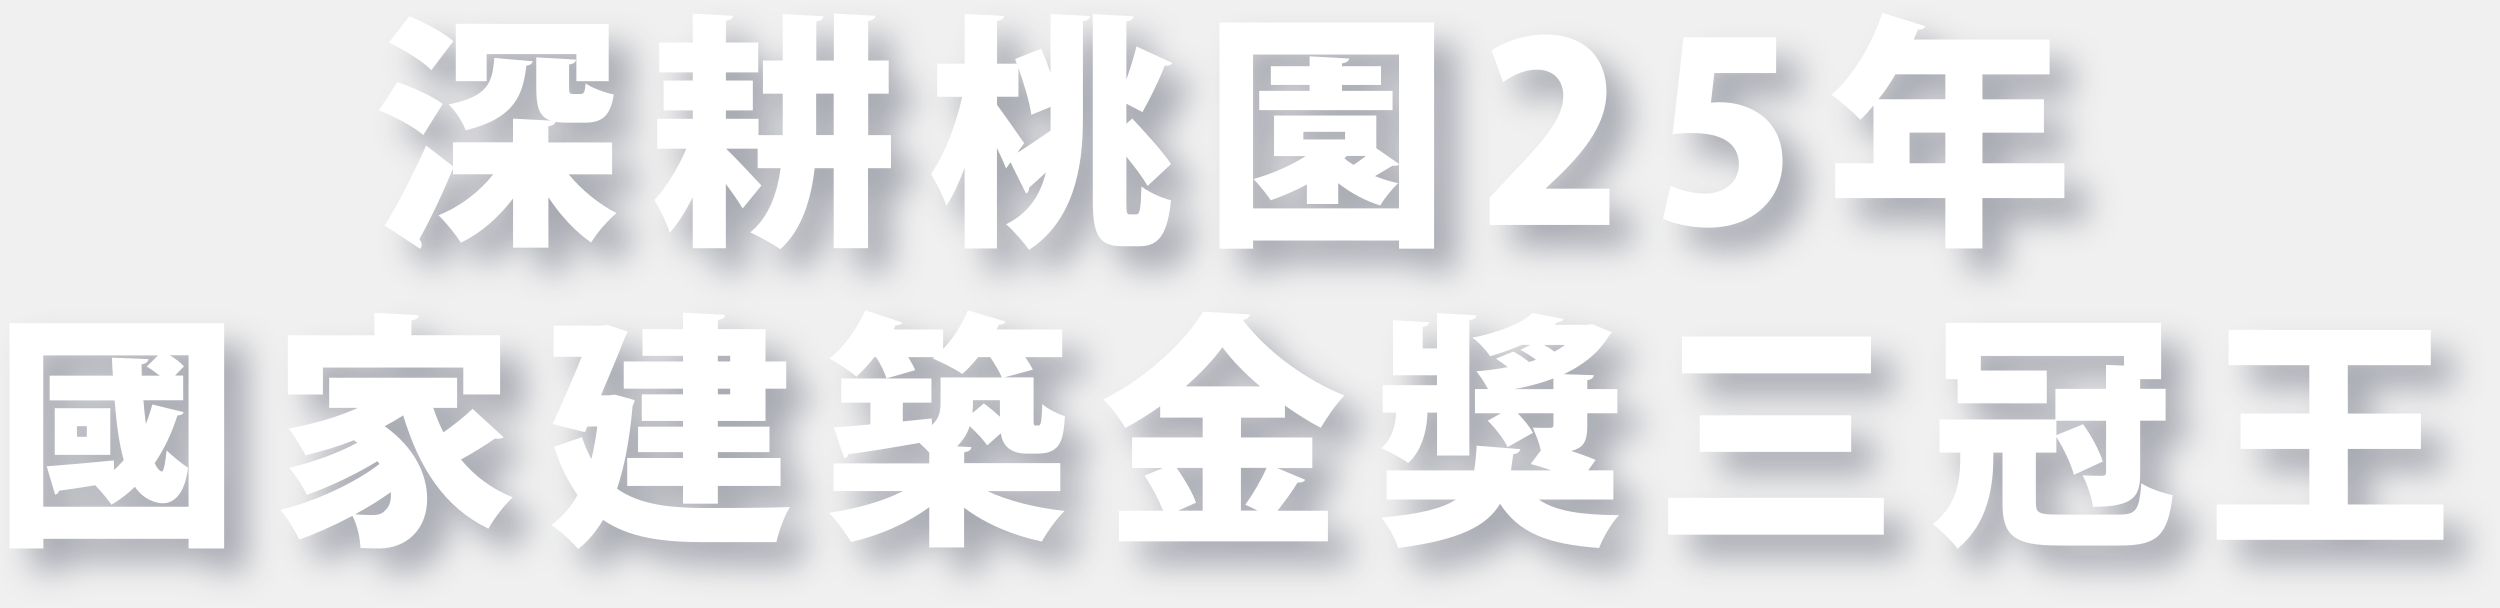
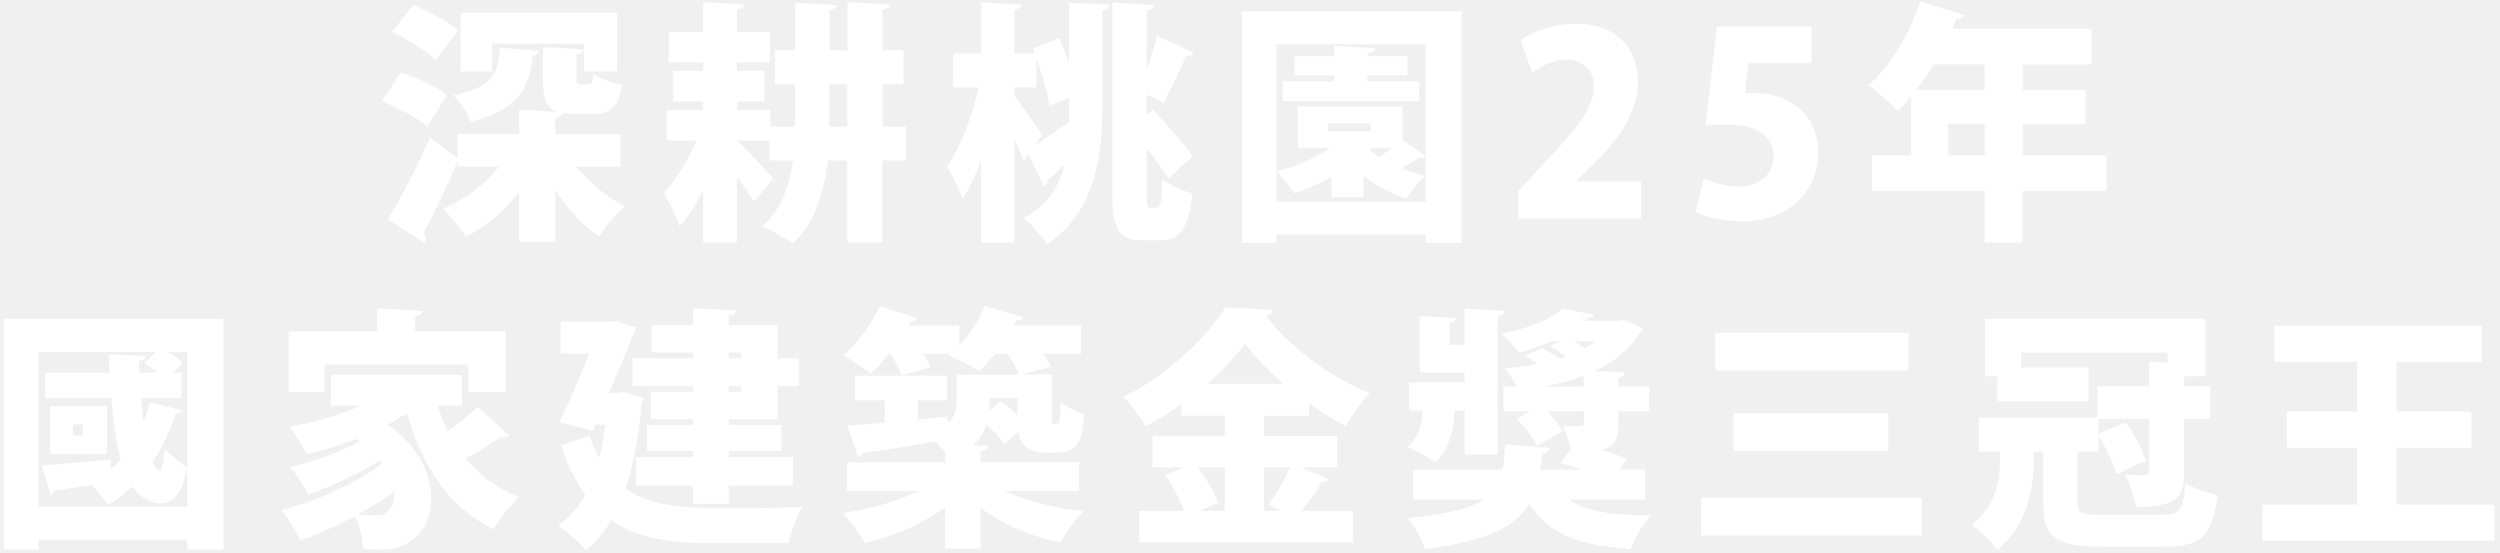
- <svg xmlns="http://www.w3.org/2000/svg" width="440" height="107" viewBox="0 0 440 107" fill="none">
-   <g filter="url(#filter0_d_3_1403)">
-     <path d="M74.48 23.77C72.92 22.34 69.39 20.47 66.7 19.42C67.79 17.77 68.87 16.12 69.92 14.46C72.57 15.33 76.14 16.94 77.92 18.29L74.49 23.77H74.48ZM107.74 30.68H100.09C102.35 33.42 105.39 35.94 108.52 37.51C107.04 38.68 105.04 41.03 104.04 42.68C101.26 40.77 98.65 37.94 96.52 34.72V43.59H90.3V34.94C87.82 38.2 84.74 40.94 81.13 42.72C80.22 41.29 78.43 39.07 77.17 37.89C81 36.37 84.39 33.76 86.82 30.67H79.73V29.67C77.82 34.28 75.69 38.71 73.82 42.1C74.08 42.45 74.21 42.75 74.21 43.06C74.21 43.32 74.12 43.58 73.95 43.8L67.73 39.71C69.77 36.32 72.69 30.88 74.99 25.62L79.73 29.27V25.05H90.29V20.88L96.94 21.23C94.85 20.53 94.38 18.8 94.38 15.36V10.1L101.38 10.49C101.34 10.92 100.99 11.23 100.16 11.36V15.32C100.16 16.45 100.25 16.54 100.9 16.54H102.2C102.77 16.54 102.94 16.24 103.07 14.67C104.11 15.45 106.46 16.32 108.03 16.63C107.42 20.5 105.94 21.59 102.9 21.59H99.86C99.08 21.59 98.38 21.55 97.77 21.46C97.68 21.85 97.34 22.07 96.51 22.24V25.07H107.73V30.68H107.74ZM72.05 2.86C74.61 3.9 78.09 5.73 79.79 7.25L75.92 12.34C74.4 10.77 71.05 8.73 68.44 7.47L72.05 2.86ZM93.74 10.77C93.7 11.16 93.35 11.47 92.65 11.55C92 16.72 90.69 20.77 81.96 22.94C81.48 21.55 80.09 19.42 78.96 18.37C85.96 16.98 86.65 14.54 87 10.2L93.74 10.77ZM85.65 9.51V14.29H80.22V4.2H107.13V14.29H101.44V9.51H85.66H85.65Z" fill="white" />
-     <path d="M156.81 23.77V29.6H152.77V43.68H146.73V29.6H143.38C142.77 35.03 141.12 40.51 137.34 43.86C136.12 42.99 133.51 41.56 132.04 40.9C135.43 38.16 136.82 33.81 137.39 29.6H133.35V26.17H127.79C129.35 27.65 133.09 31.65 134.01 32.65L130.71 36.69C130.01 35.52 128.93 33.95 127.75 32.39V43.69H121.92V34.73C120.7 37.12 119.36 39.34 117.88 40.95C117.36 39.21 116.1 36.73 115.19 35.21C117.32 32.91 119.41 29.43 120.8 26.17H115.67V20.91H121.93V19.43H116.8V14.17H121.93V12.74H116.02V7.48H121.93V2.39L129.02 2.78C128.98 3.21 128.63 3.52 127.76 3.65V7.48H133.45V12.74H127.76V14.17H132.5V19.43H127.76V20.91H133.5V23.78H137.76V16.48H134.28V10.65H137.76V2.48L144.93 2.87C144.89 3.35 144.54 3.61 143.67 3.78V10.65H146.76V2.39L154.06 2.78C154.02 3.26 153.67 3.52 152.8 3.69V10.65H156.41V16.48H152.8V23.78H156.84L156.81 23.77ZM143.64 23.77H146.73V16.47H143.64V23.77Z" fill="white" />
-     <path d="M183.24 8.56C183.81 9.86 184.37 11.34 184.89 12.82V2.47L191.85 2.82C191.81 3.3 191.46 3.6 190.59 3.73V21.12C190.59 29.77 188.85 38.9 181.11 43.99C180.28 42.77 178.33 40.51 177.07 39.47C181.2 37.43 183.16 34.12 184.07 30.34C182.98 31.38 181.94 32.3 181.11 33.04C181.15 33.52 180.94 33.91 180.59 34.08L177.85 28.56L177.07 29.65C176.68 28.65 176.11 27.39 175.46 26.04V43.73H169.77V29.51C168.81 32.12 167.77 34.42 166.55 36.21C166.03 34.51 164.72 32.08 163.86 30.6C166.25 27.3 168.29 21.82 169.34 17.04H164.95V11.21H169.78V2.43L176.74 2.82C176.7 3.25 176.35 3.52 175.48 3.69V11.21H178.96L178.66 10.38L183.27 8.55L183.24 8.56ZM179.07 26.86C179.24 26.86 183.77 23.77 184.9 22.99V18.82L181.51 20.21C181.21 17.99 180.25 14.78 179.25 11.99V17.03H175.47V18.46C176.6 19.94 179.56 24.2 180.25 25.2L179.08 26.85L179.07 26.86ZM206.33 11.08C206.11 11.47 205.59 11.6 204.98 11.56C204.07 14.04 202.33 17.52 201.07 19.73L198.24 18.25V21.77L199.28 20.86C201.54 23.29 204.67 26.69 206.11 28.86L201.98 32.73C201.2 31.34 199.76 29.43 198.24 27.56V35.34C198.24 37.47 198.28 37.73 198.85 37.73H200.02C200.63 37.73 200.8 36.6 200.89 32.82C202.24 33.82 204.41 34.86 206.11 35.25C205.5 41.03 204.07 43.34 200.59 43.34H197.63C193.5 43.34 192.33 41.56 192.33 35.3V2.48L199.5 2.87C199.46 3.35 199.11 3.61 198.24 3.78V14C198.94 12.04 199.59 9.91 200.02 8.17L206.32 11.08H206.33Z" fill="white" />
-     <path d="M214.62 3.95H252.4V43.77H246.23V42.34H220.54V43.77H214.63V3.95H214.62ZM220.53 36.68H246.22V28.94C246 29.16 245.57 29.24 245.09 29.16C244.31 29.64 243.13 30.33 242 30.99C243.3 31.51 244.7 31.95 246.09 32.25C245.05 33.16 243.61 34.99 242.92 36.16C240.22 35.33 237.7 33.94 235.53 32.25V35.9H230.01V32.47C227.97 33.56 225.79 34.51 223.66 35.25C223.01 34.25 221.53 32.42 220.62 31.51C223.79 30.6 227.14 29.21 229.79 27.47H224.23V20.34H242.23V26.08L246.23 28.86V9.6H220.54V36.68H220.53ZM245.09 15.99V19.38H221.62V15.99H230.49V14.95H223.67V11.65H230.49V9.91L237.45 10.3C237.41 10.74 237.06 11 236.19 11.17V11.65H243.06V14.95H236.19V15.99H245.1H245.09ZM236.74 24.55V23.2H229.39V24.55H236.74ZM237.04 27.46L236.61 27.85C237.09 28.28 237.65 28.68 238.22 29.02C238.92 28.54 239.7 28.02 240.39 27.45H237.04V27.46Z" fill="white" />
-     <path d="M283.26 39.59H262.18V34.81L266.01 30.68C271.7 24.73 275.14 20.86 275.14 16.86C275.14 14.34 273.62 12.25 270.44 12.25C268.22 12.25 266.05 13.38 264.53 14.47L262.53 8.91C264.57 7.43 268.18 6.08 271.96 6.08C279.39 6.08 282.74 10.65 282.74 16.17C282.74 21.69 278.91 26.47 274.87 30.47L272.09 33.12V33.21H283.26V39.6V39.59Z" fill="white" />
-     <path d="M312.6 6.56V12.86H301.73L301.12 18.08C301.64 18.04 302.12 17.99 302.64 17.99C307.77 17.99 313.73 20.82 313.73 28.38C313.73 34.64 308.9 40.07 300.65 40.07C297.35 40.07 294.3 39.29 292.69 38.46L294.04 32.68C295.43 33.33 297.69 34.07 300.13 34.07C303.22 34.07 306.04 32.24 306.04 28.94C306.04 25.24 303.08 23.42 297.82 23.42C296.47 23.42 295.43 23.46 294.39 23.64L296.3 6.56H312.6Z" fill="white" />
-     <path d="M363.33 28.73V34.86H348.9V43.73H342.38V34.86H322.99V28.73H329.73V18.56C328.99 19.47 328.21 20.34 327.43 21.08C326.26 19.86 323.87 17.73 322.34 16.69C326.08 13.47 329.51 7.73 331.3 2.26L338.86 4.61C338.69 5 338.21 5.26 337.56 5.18C337.34 5.79 337.08 6.35 336.82 6.96H360.73V13.09H348.91V17.48H359.73V23.35H348.91V28.74H363.34L363.33 28.73ZM342.38 13.08H333.6C332.69 14.65 331.69 16.12 330.6 17.47H342.38V13.08ZM336.08 28.73H342.38V23.34H336.08V28.73Z" fill="white" />
-     <path d="M1.67 56.88H39.45V96.53H33.19V94.83H7.63V96.53H1.67V56.88ZM7.63 89.18H33.19V62.53H29.89C30.89 63.14 31.85 63.83 32.37 64.49L30.81 66.1H32.24V70.45H25.24C25.37 71.93 25.5 73.32 25.67 74.62C26.11 73.53 26.5 72.36 26.8 71.19L32.32 72.54C32.23 72.89 31.84 73.11 31.23 73.11C30.27 76.15 28.93 79.02 27.23 81.5C27.58 82.33 28.01 82.85 28.45 82.98H28.49C28.84 82.98 29.14 81.24 29.32 79.28C30.28 80.19 32.1 81.71 33.1 82.32C32.58 86.62 30.84 88.58 28.62 88.58C27.49 88.58 25.23 87.93 23.75 85.67C22.49 86.89 21.1 87.97 19.62 88.84C19.01 87.93 17.66 86.32 16.75 85.41C14.32 85.8 12.05 86.15 10.4 86.37C10.31 86.76 10.01 86.98 9.7 87.07L8.22 82.07C11.26 81.85 15.65 81.46 20.04 81.03L20.08 82.73C20.69 82.16 21.21 81.6 21.78 80.99C20.95 78.08 20.48 74.43 20.17 70.47H8.74V66.12H19.87C19.78 65.08 19.74 64.03 19.7 62.95L26.13 63.21C26.09 63.64 25.69 64.04 24.91 64.12C24.91 64.77 24.95 65.47 24.95 66.12H28.12C27.38 65.55 26.56 64.95 25.82 64.51L27.82 62.55H7.61V89.2L7.63 89.18ZM19.41 71.84V80.06H9.63V71.84H19.41ZM15.28 76.88V75.01H13.54V76.88H15.28Z" fill="white" />
-     <path d="M76.26 71.79C76.74 73.27 77.35 74.7 78.04 76.09C79.91 74.79 81.82 73.26 83.17 71.96L88.65 76.96C88.43 77.13 88.08 77.22 87.65 77.22C87.48 77.22 87.3 77.22 87.13 77.18C85.65 78.22 83.26 79.7 81.13 80.88C83.52 83.75 86.52 86.05 90.26 87.53C88.83 88.79 86.91 91.31 85.96 93.05C78.13 89.27 73.74 82.27 70.96 73.1C69.96 73.75 68.87 74.4 67.7 75.01C73.09 78.84 75.18 83.7 75.18 87.79C75.18 93.31 71.4 96.53 66.75 96.53C65.71 96.53 64.58 96.49 63.45 96.44C63.36 94.83 62.97 92.57 62.02 90.79C58.89 92.44 55.63 93.92 52.67 94.96C51.93 93.39 50.58 91.13 49.32 89.74C55.36 88.31 62.49 85 66.8 81.65L66.41 81.17C62.76 83.43 57.89 85.73 54.02 87.08C53.32 85.69 52.02 83.56 50.89 82.34C54.76 81.47 59.58 79.73 62.89 77.91L62.28 77.48C59.54 78.57 56.63 79.44 53.76 80.13C53.15 78.91 51.72 76.57 50.85 75.43C55.02 74.65 59.37 73.43 63.02 71.78H57.93V66.48H80.45V71.78H76.28L76.26 71.79ZM56.83 64.7V69.44H50.66V59.01H65.88V55.05L73.71 55.48C73.67 55.96 73.32 56.26 72.41 56.39V59H88.02V69.43H81.54V64.69H56.85L56.83 64.7ZM68.78 86.61C66.91 87.96 64.74 89.31 62.48 90.52C63.61 90.61 64.57 90.65 65.48 90.65C66.39 90.65 67.26 90.52 67.78 89.82C68.48 89.3 68.91 88.12 68.78 86.6V86.61Z" fill="white" />
-     <path d="M108.21 69.45L111.69 70.41C111.65 70.76 111.52 71.15 111.34 71.41C110.86 77.06 109.95 81.97 108.6 86.02C112.56 88.8 117.77 89.37 123.69 89.41C126.78 89.41 135.34 89.41 139.04 89.24C138.08 90.67 137.04 93.59 136.65 95.41H123.52C116.52 95.41 110.74 94.63 106.13 91.5C104.91 93.59 103.43 95.33 101.74 96.63C100.78 95.41 98.35 93.2 97 92.41C98.91 91.06 100.43 89.32 101.65 87.11C100.04 84.89 98.65 82.11 97.52 78.63L102.43 76.93C102.91 78.41 103.47 79.67 104.08 80.8C104.51 79.06 104.86 77.15 105.12 75.06H103.38L102.95 76.06L97.26 74.63C98.96 70.93 100.87 66.54 102.39 62.8H97.43V57.32H105.78L106.95 57.19L110.47 58.36C110.34 58.66 110.17 59.06 109.99 59.36C108.95 62.06 107.38 65.79 105.77 69.58H107.16L108.2 69.45H108.21ZM120.21 63.62V62.62H113.08V57.93H120.21V55.02L127.6 55.41C127.56 55.89 127.21 56.19 126.34 56.32V57.93H134.73V63.62H138.38V68.4H134.73V74.09H126.34V75.09H135.43V79.57H126.34V80.61H137.38V85.52H126.34V88.65H120.21V85.52H110.39V80.61H120.21V79.57H112.3V75.09H120.21V74.09H112.95V69.4H120.21V68.4H109.78V63.62H120.21ZM128.51 62.62H126.34V63.62H128.51V62.62ZM128.51 69.4V68.4H126.34V69.4H128.51Z" fill="white" />
-     <path d="M186.59 86.44H173.81C177.37 88.14 182.37 89.4 187.37 89.92C186.02 91.22 184.24 93.7 183.37 95.31C178.37 94.27 173.46 92.22 169.68 89.35V96.35H163.55V89.26C159.72 92.09 154.77 94.26 149.77 95.39C148.9 93.87 147.16 91.52 145.9 90.26C150.64 89.56 155.46 88.22 158.94 86.43H146.68V81.56H163.55V79.65C163.03 79.09 162.38 78.48 161.81 77.95C157.12 78.78 152.55 79.52 149.29 79.95C149.25 80.34 148.94 80.56 148.59 80.65L146.76 75.22C148.54 75.09 150.76 74.92 153.19 74.7V70.87H148.06V66.61H163.93V70.87H158.89V74.17L163.98 73.65L164.02 74.82C165.37 73.6 165.54 72.26 165.54 70.78V66.43H176.32C175.93 65.47 175.1 64.08 174.28 62.86H172.15C171.28 63.95 170.32 64.99 169.37 65.82C168.07 64.91 165.72 63.78 164.15 63.08L164.41 62.86H159.85C160.37 63.69 160.81 64.51 161.07 65.16L156.03 66.59C155.73 65.59 154.99 64.11 154.2 62.85H153.9C152.9 64.11 151.81 65.33 150.73 66.28C149.56 65.28 147.38 63.85 145.99 63.11C148.51 61.11 150.95 57.68 152.29 54.63L158.81 56.76C158.59 57.15 158.11 57.28 157.64 57.24L157.25 57.98H165.99V61.41C167.82 59.5 169.42 56.98 170.34 54.63L176.99 56.59C176.82 56.98 176.38 57.16 175.82 57.11C175.69 57.41 175.56 57.68 175.39 57.98H186.95V62.85H180.43C180.99 63.63 181.47 64.42 181.78 65.07L176.74 66.42H181.91V73.46C181.91 74.76 181.91 74.89 182.26 74.89C182.82 74.89 182.87 74.89 183 74.8C183.3 74.5 183.39 72.93 183.44 71.1C184.31 71.93 186.14 72.84 187.44 73.27C187.14 77.01 186.92 79.83 182.7 79.83H180.48C179.26 79.83 177.96 79.44 177.18 78.61C176.66 78.04 176.31 77.39 176.14 76.26L173.75 78.39C173.1 77.43 171.88 76.13 170.66 75C170.27 76.3 169.53 77.48 168.44 78.56L170.96 78.69C170.92 79.17 170.57 79.47 169.7 79.6V81.51H186.61V86.38L186.59 86.44ZM175.98 70.44H171.24C171.24 71.4 171.24 71.57 171.15 72.7L173.15 71C174.06 71.65 175.11 72.52 175.98 73.35V70.44Z" fill="white" />
-     <path d="M224.75 82.36L229.71 84.45C229.49 84.84 228.97 84.97 228.36 84.93C227.49 86.45 226.06 88.32 224.84 89.89H233.71V95.28H196.93V89.89H204.71C203.97 88.02 202.71 85.59 201.45 83.72L204.67 82.37H199.24V76.98H211.67V73.5H204.19V71.5C202.23 72.89 200.19 74.19 198.06 75.33C197.23 73.85 195.5 71.5 194.19 70.29C201.62 66.68 208.62 60.07 211.75 54.86L220.01 55.34C219.88 55.82 219.45 56.25 218.75 56.3C222.92 61.91 230.18 67.08 236.62 69.6C235.06 71.21 233.62 73.38 232.45 75.29C230.36 74.2 228.23 72.86 226.15 71.38V73.51H218.41V76.99H230.97V82.38H224.75V82.36ZM211.66 82.36H207.1C208.49 84.36 209.93 86.75 210.49 88.49L207.32 89.88H211.67V82.36H211.66ZM221.79 68.01C219.09 65.75 216.75 63.32 215.14 61.1C213.53 63.36 211.27 65.75 208.66 68.01H221.79ZM219.18 88.83C220.44 87.09 221.96 84.53 222.92 82.35H218.4V89.87H221.36L219.19 88.83H219.18Z" fill="white" />
-     <path d="M252.92 72.62H251.22C251.22 74.53 250.66 79.05 247.83 81.49C246.79 80.71 244.44 79.45 243.09 78.88C245.26 77.14 245.65 74.1 245.7 72.62H243.35V67.79H252.91V66.05H245.17V56.36L251.52 56.71C251.48 57.14 251.17 57.41 250.39 57.54V61.32H252.91V55.1L259.87 55.49C259.83 55.92 259.48 56.19 258.61 56.36V80.18H252.92V72.62ZM283.96 87.92H270.83C273.7 89.92 278.22 90.66 284.96 90.66C283.66 92.01 282.13 94.62 281.44 96.44C272.18 95.79 267.27 93.7 264.01 88.66C261.71 92.53 256.97 95.05 246.06 96.44C245.62 94.83 244.23 92.44 243.15 91.09C249.93 90.48 253.89 89.48 256.23 87.92H244.06V82.79H259.45C259.67 81.53 259.8 80.09 259.89 78.44L267.58 79.05C267.49 79.53 267.06 79.83 266.32 79.96L265.93 82.79H273.06C271.8 82.35 270.54 81.96 269.41 81.66L271.19 79.27C270.89 77.92 270.28 76.4 269.76 75.27C270.85 75.31 272.37 75.31 272.8 75.31C273.23 75.31 273.41 75.18 273.41 74.74V72.74H267.11C268.2 73.87 269.24 75.13 269.81 76.17L265.33 78.69C264.76 77.39 263.24 75.43 261.85 74.04L264.15 72.74H259.59V68.48H261.89C261.33 67.39 260.5 66.18 259.85 65.35C261.76 65.18 263.63 64.96 265.37 64.61C264.72 64.09 263.98 63.57 263.28 63.13L266.37 61.87C267.24 62.35 268.28 63.04 269.11 63.7C269.55 63.61 269.94 63.48 270.33 63.31C269.55 62.7 268.5 62.05 267.59 61.57L269.33 60.7H267.81C266.16 61.44 264.33 62.09 262.25 62.7C261.6 61.66 260.16 60.09 259.12 59.44C264.16 58.4 267.73 56.92 269.73 55.09L275.16 56.13C275.07 56.48 274.72 56.69 274.16 56.69L273.59 57.17H279.33L280.24 57.04L283.67 58.47C283.58 58.73 283.37 58.91 283.19 59.08C281.36 62.12 278.63 64.25 275.23 65.86L280.53 66.03C280.44 66.46 280.18 66.81 279.36 66.9V68.47H284.66V72.73H279.36V74.95C279.36 78.38 278.23 78.82 276.53 79.38C278.18 79.9 279.75 80.47 280.83 80.95L279.53 82.78H283.96V87.91V87.92ZM273.4 66.62C271.31 67.4 269.01 68.01 266.53 68.49H273.4V66.62ZM271.75 60.71C272.4 61.06 273.05 61.49 273.58 61.88C274.28 61.53 274.88 61.14 275.45 60.71H271.75Z" fill="white" />
-     <path d="M293.6 87.62H331.55V94.1H293.6V87.62ZM296.03 59.23H329.29V65.71H296.03V59.23ZM299.16 73.1H325.81V79.53H299.16V73.1Z" fill="white" />
-     <path d="M358.32 88.57C358.32 90.35 358.89 90.57 362.62 90.57H372.88C376.01 90.57 376.49 89.83 376.88 85.05C378.23 85.96 380.79 86.83 382.4 87.14C381.53 94.23 379.75 96.01 373.18 96.01H362.31C354.57 96.01 352.44 94.36 352.44 88.66V79.66H350.83C350.83 83.36 350.83 91.4 344.53 96.57C343.7 95.4 341.31 93.01 340.18 92.27C345.01 88.44 345.01 83.4 345.01 79.66H341.36V73.83H361.75V68.44H370.66V64.22L373.83 64.35V62.65H348.62V65.21H360.23V70.99H344.54V66.73H342.45V56.82H380.36V66.73H376.67V68.43H381.15V74.04H376.67V83.21C376.67 87.17 375.84 89.21 368.37 89.21C368.15 87.56 367.33 85.17 366.54 83.65C367.89 83.74 369.5 83.74 369.97 83.74C370.49 83.74 370.67 83.57 370.67 83.09V74.05H361.93V76.57L366.62 74.66C368.1 76.66 369.49 79.36 370.1 81.22L365.01 83.57C364.53 81.74 363.27 79.01 361.92 76.92V79.66H358.31V88.57H358.32Z" fill="white" />
-     <path d="M413.23 88.79H430.05V95.01H390.14V88.79H406.44V79.01H394.35V72.79H406.44V64.27H392.22V58.05H427.82V64.27H413.21V72.79H426.08V79.01H413.21V88.79H413.23Z" fill="white" />
-   </g>
-   <defs>
-     <filter id="filter0_d_3_1403" x="0.01" y="0.6" width="439.46" height="105.45" filterUnits="userSpaceOnUse" color-interpolation-filters="sRGB">
-       <feFlood flood-opacity="0" result="BackgroundImageFix" />
-       <feColorMatrix in="SourceAlpha" type="matrix" values="0 0 0 0 0 0 0 0 0 0 0 0 0 0 0 0 0 0 127 0" result="hardAlpha" />
-       <feOffset dx="3.88" dy="3.88" />
-       <feGaussianBlur stdDeviation="2.77" />
-       <feColorMatrix type="matrix" values="0 0 0 0 0.102 0 0 0 0 0.125 0 0 0 0 0.22 0 0 0 0.34 0" />
-       <feBlend mode="normal" in2="BackgroundImageFix" result="effect1_dropShadow_3_1403" />
-       <feBlend mode="normal" in="SourceGraphic" in2="effect1_dropShadow_3_1403" result="shape" />
-     </filter>
-   </defs>
+ <svg xmlns="http://www.w3.org/2000/svg" width="430" height="95" viewBox="0 0 430 95" fill="none">
+   <path d="M73.48 21.77C71.92 20.34 68.39 18.47 65.7 17.42C66.79 15.77 67.87 14.12 68.92 12.46C71.57 13.33 75.14 14.94 76.92 16.29L73.49 21.77H73.48ZM106.74 28.68H99.09C101.35 31.42 104.39 33.94 107.52 35.51C106.04 36.68 104.04 39.03 103.04 40.68C100.26 38.77 97.65 35.94 95.52 32.72V41.59H89.3V32.94C86.82 36.2 83.74 38.94 80.13 40.72C79.22 39.29 77.43 37.07 76.17 35.89C80 34.37 83.39 31.76 85.82 28.67H78.73V27.67C76.82 32.28 74.69 36.71 72.82 40.1C73.08 40.45 73.21 40.75 73.21 41.06C73.21 41.32 73.12 41.58 72.95 41.8L66.73 37.71C68.77 34.32 71.69 28.88 73.99 23.62L78.73 27.27V23.05H89.29V18.88L95.94 19.23C93.85 18.53 93.38 16.8 93.38 13.36V8.1L100.38 8.49C100.34 8.92 99.99 9.23 99.16 9.36V13.32C99.16 14.45 99.25 14.54 99.9 14.54H101.2C101.77 14.54 101.94 14.24 102.07 12.67C103.11 13.45 105.46 14.32 107.03 14.63C106.42 18.5 104.94 19.59 101.9 19.59H98.86C98.08 19.59 97.38 19.55 96.77 19.46C96.68 19.85 96.34 20.07 95.51 20.24V23.07H106.73V28.68H106.74ZM71.05 0.86C73.61 1.9 77.09 3.73 78.79 5.25L74.92 10.34C73.4 8.77 70.05 6.73 67.44 5.47L71.05 0.86ZM92.74 8.77C92.7 9.16 92.35 9.47 91.65 9.55C91 14.72 89.69 18.77 80.96 20.94C80.48 19.55 79.09 17.42 77.96 16.37C84.96 14.98 85.65 12.54 86 8.2L92.74 8.77ZM84.65 7.51V12.29H79.22V2.2H106.13V12.29H100.44V7.51H84.66H84.65Z" fill="white" />
+   <path d="M155.81 21.77V27.6H151.77V41.68H145.73V27.6H142.38C141.77 33.03 140.12 38.51 136.34 41.86C135.12 40.99 132.51 39.56 131.04 38.9C134.43 36.16 135.82 31.81 136.39 27.6H132.35V24.17H126.79C128.35 25.65 132.09 29.65 133.01 30.65L129.71 34.69C129.01 33.52 127.93 31.95 126.75 30.39V41.69H120.92V32.73C119.7 35.12 118.36 37.34 116.88 38.95C116.36 37.21 115.1 34.73 114.19 33.21C116.32 30.91 118.41 27.43 119.8 24.17H114.67V18.91H120.93V17.43H115.8V12.17H120.93V10.74H115.02V5.48H120.93V0.39L128.02 0.78C127.98 1.21 127.63 1.52 126.76 1.65V5.48H132.45V10.74H126.76V12.17H131.5V17.43H126.76V18.91H132.5V21.78H136.76V14.48H133.28V8.65H136.76V0.48L143.93 0.87C143.89 1.35 143.54 1.61 142.67 1.78V8.65H145.76V0.39L153.06 0.78C153.02 1.26 152.67 1.52 151.8 1.69V8.65H155.41V14.48H151.8V21.78H155.84L155.81 21.77ZM142.64 21.77H145.73V14.47H142.64V21.77Z" fill="white" />
+   <path d="M182.24 6.56C182.81 7.86 183.37 9.34 183.89 10.82V0.47L190.85 0.82C190.81 1.3 190.46 1.6 189.59 1.73V19.12C189.59 27.77 187.85 36.9 180.11 41.99C179.28 40.77 177.33 38.51 176.07 37.47C180.2 35.43 182.16 32.12 183.07 28.34C181.98 29.38 180.94 30.3 180.11 31.04C180.15 31.52 179.94 31.91 179.59 32.08L176.85 26.56L176.07 27.65C175.68 26.65 175.11 25.39 174.46 24.04V41.73H168.77V27.51C167.81 30.12 166.77 32.42 165.55 34.21C165.03 32.51 163.72 30.08 162.86 28.6C165.25 25.3 167.29 19.82 168.34 15.04H163.95V9.21H168.78V0.43L175.74 0.82C175.7 1.25 175.35 1.52 174.48 1.69V9.21H177.96L177.66 8.38L182.27 6.55L182.24 6.56ZM178.07 24.86C178.24 24.86 182.77 21.77 183.9 20.99V16.82L180.51 18.21C180.21 15.99 179.25 12.78 178.25 9.99V15.03H174.47V16.46C175.6 17.94 178.56 22.2 179.25 23.2L178.08 24.85L178.07 24.86ZM205.33 9.08C205.11 9.47 204.59 9.6 203.98 9.56C203.07 12.04 201.33 15.52 200.07 17.73L197.24 16.25V19.77L198.28 18.86C200.54 21.29 203.67 24.69 205.11 26.86L200.98 30.73C200.2 29.34 198.76 27.43 197.24 25.56V33.34C197.24 35.47 197.28 35.73 197.85 35.73H199.02C199.63 35.73 199.8 34.6 199.89 30.82C201.24 31.82 203.41 32.86 205.11 33.25C204.5 39.03 203.07 41.34 199.59 41.34H196.63C192.5 41.34 191.33 39.56 191.33 33.3V0.48L198.5 0.87C198.46 1.35 198.11 1.61 197.24 1.78V12C197.94 10.04 198.59 7.91 199.02 6.17L205.32 9.08H205.33Z" fill="white" />
+   <path d="M213.62 1.95H251.4V41.77H245.23V40.34H219.54V41.77H213.63V1.95H213.62ZM219.53 34.68H245.22V26.94C245 27.16 244.57 27.24 244.09 27.16C243.31 27.64 242.13 28.33 241 28.99C242.3 29.51 243.7 29.95 245.09 30.25C244.05 31.16 242.61 32.99 241.92 34.16C239.22 33.33 236.7 31.94 234.53 30.25V33.9H229.01V30.47C226.97 31.56 224.79 32.51 222.66 33.25C222.01 32.25 220.53 30.42 219.62 29.51C222.79 28.6 226.14 27.21 228.79 25.47H223.23V18.34H241.23V24.08L245.23 26.86V7.6H219.54V34.68H219.53ZM244.09 13.99V17.38H220.62V13.99H229.49V12.95H222.67V9.65H229.49V7.91L236.45 8.3C236.41 8.74 236.06 9 235.19 9.17V9.65H242.06V12.95H235.19V13.99H244.1H244.09ZM235.74 22.55V21.2H228.39V22.55H235.74ZM236.04 25.46L235.61 25.85C236.09 26.28 236.65 26.68 237.22 27.02C237.92 26.54 238.7 26.02 239.39 25.45H236.04V25.46Z" fill="white" />
+   <path d="M282.26 37.59H261.18V32.81L265.01 28.68C270.7 22.73 274.14 18.86 274.14 14.86C274.14 12.34 272.62 10.25 269.44 10.25C267.22 10.25 265.05 11.38 263.53 12.47L261.53 6.91C263.57 5.43 267.18 4.08 270.96 4.08C278.39 4.08 281.74 8.65 281.74 14.17C281.74 19.69 277.91 24.47 273.87 28.47L271.09 31.12V31.21H282.26V37.6V37.59Z" fill="white" />
+   <path d="M311.6 4.56V10.86H300.73L300.12 16.08C300.64 16.04 301.12 15.99 301.64 15.99C306.77 15.99 312.73 18.82 312.73 26.38C312.73 32.64 307.9 38.07 299.65 38.07C296.35 38.07 293.3 37.29 291.69 36.46L293.04 30.68C294.43 31.33 296.69 32.07 299.13 32.07C302.22 32.07 305.04 30.24 305.04 26.94C305.04 23.24 302.08 21.42 296.82 21.42C295.47 21.42 294.43 21.46 293.39 21.64L295.3 4.56H311.6Z" fill="white" />
+   <path d="M362.33 26.73V32.86H347.9V41.73H341.38V32.86H321.99V26.73H328.73V16.56C327.99 17.47 327.21 18.34 326.43 19.08C325.26 17.86 322.87 15.73 321.34 14.69C325.08 11.47 328.51 5.73 330.3 0.26L337.86 2.61C337.69 3 337.21 3.26 336.56 3.18C336.34 3.79 336.08 4.35 335.82 4.96H359.73V11.09H347.91V15.48H358.73V21.35H347.91V26.74H362.34L362.33 26.73ZM341.38 11.08H332.6C331.69 12.65 330.69 14.12 329.6 15.47H341.38V11.08ZM335.08 26.73H341.38V21.34H335.08V26.73Z" fill="white" />
+   <path d="M0.67 54.88H38.45V94.53H32.19V92.83H6.63V94.53H0.67V54.88ZM6.63 87.18H32.19V60.53H28.89C29.89 61.14 30.85 61.83 31.37 62.49L29.81 64.1H31.24V68.45H24.24C24.37 69.93 24.5 71.32 24.67 72.62C25.11 71.53 25.5 70.36 25.8 69.19L31.32 70.54C31.23 70.89 30.84 71.11 30.23 71.11C29.27 74.15 27.93 77.02 26.23 79.5C26.58 80.33 27.01 80.85 27.45 80.98H27.49C27.84 80.98 28.14 79.24 28.32 77.28C29.28 78.19 31.1 79.71 32.1 80.32C31.58 84.62 29.84 86.58 27.62 86.58C26.49 86.58 24.23 85.93 22.75 83.67C21.49 84.89 20.1 85.97 18.62 86.84C18.01 85.93 16.66 84.32 15.75 83.41C13.32 83.8 11.05 84.15 9.4 84.37C9.31 84.76 9.01 84.98 8.7 85.07L7.22 80.07C10.26 79.85 14.65 79.46 19.04 79.03L19.08 80.73C19.69 80.16 20.21 79.6 20.78 78.99C19.95 76.08 19.48 72.43 19.17 68.47H7.74V64.12H18.87C18.78 63.08 18.74 62.03 18.7 60.95L25.13 61.21C25.09 61.64 24.69 62.04 23.91 62.12C23.91 62.77 23.95 63.47 23.95 64.12H27.12C26.38 63.55 25.56 62.95 24.82 62.51L26.82 60.55H6.61V87.2L6.63 87.18ZM18.41 69.84V78.06H8.63V69.84H18.41ZM14.28 74.88V73.01H12.54V74.88H14.28Z" fill="white" />
+   <path d="M75.26 69.79C75.74 71.27 76.35 72.7 77.04 74.09C78.91 72.79 80.82 71.26 82.17 69.96L87.65 74.96C87.43 75.13 87.08 75.22 86.65 75.22C86.48 75.22 86.3 75.22 86.13 75.18C84.65 76.22 82.26 77.7 80.13 78.88C82.52 81.75 85.52 84.05 89.26 85.53C87.83 86.79 85.91 89.31 84.96 91.05C77.13 87.27 72.74 80.27 69.96 71.1C68.96 71.75 67.87 72.4 66.7 73.01C72.09 76.84 74.18 81.7 74.18 85.79C74.18 91.31 70.4 94.53 65.75 94.53C64.71 94.53 63.58 94.49 62.45 94.44C62.36 92.83 61.97 90.57 61.02 88.79C57.89 90.44 54.63 91.92 51.67 92.96C50.93 91.39 49.58 89.13 48.32 87.74C54.36 86.31 61.49 83 65.8 79.65L65.41 79.17C61.76 81.43 56.89 83.73 53.02 85.08C52.32 83.69 51.02 81.56 49.89 80.34C53.76 79.47 58.58 77.73 61.89 75.91L61.28 75.48C58.54 76.57 55.63 77.44 52.76 78.13C52.15 76.91 50.72 74.57 49.85 73.43C54.02 72.65 58.37 71.43 62.02 69.78H56.93V64.48H79.45V69.78H75.28L75.26 69.79ZM55.83 62.7V67.44H49.66V57.01H64.88V53.05L72.71 53.48C72.67 53.96 72.32 54.26 71.41 54.39V57H87.02V67.43H80.54V62.69H55.85L55.83 62.7ZM67.78 84.61C65.91 85.96 63.74 87.31 61.48 88.52C62.61 88.61 63.57 88.65 64.48 88.65C65.39 88.65 66.26 88.52 66.78 87.82C67.48 87.3 67.91 86.12 67.78 84.6V84.61Z" fill="white" />
+   <path d="M107.21 67.45L110.69 68.41C110.65 68.76 110.52 69.15 110.34 69.41C109.86 75.06 108.95 79.97 107.6 84.02C111.56 86.8 116.77 87.37 122.69 87.41C125.78 87.41 134.34 87.41 138.04 87.24C137.08 88.67 136.04 91.59 135.65 93.41H122.52C115.52 93.41 109.74 92.63 105.13 89.5C103.91 91.59 102.43 93.33 100.74 94.63C99.78 93.41 97.35 91.2 96 90.41C97.91 89.06 99.43 87.32 100.65 85.11C99.04 82.89 97.65 80.11 96.52 76.63L101.43 74.93C101.91 76.41 102.47 77.67 103.08 78.8C103.51 77.06 103.86 75.15 104.12 73.06H102.38L101.95 74.06L96.26 72.63C97.96 68.93 99.87 64.54 101.39 60.8H96.43V55.32H104.78L105.95 55.19L109.47 56.36C109.34 56.66 109.17 57.06 108.99 57.36C107.95 60.06 106.38 63.79 104.77 67.58H106.16L107.2 67.45H107.21ZM119.21 61.62V60.62H112.08V55.93H119.21V53.02L126.6 53.41C126.56 53.89 126.21 54.19 125.34 54.32V55.93H133.73V61.62H137.38V66.4H133.73V72.09H125.34V73.09H134.43V77.57H125.34V78.61H136.38V83.52H125.34V86.65H119.21V83.52H109.39V78.61H119.21V77.57H111.3V73.09H119.21V72.09H111.95V67.4H119.21V66.4H108.78V61.62H119.21ZM127.51 60.62H125.34V61.62H127.51V60.62ZM127.51 67.4V66.4H125.34V67.4H127.51Z" fill="white" />
+   <path d="M185.59 84.44H172.81C176.37 86.14 181.37 87.4 186.37 87.92C185.02 89.22 183.24 91.7 182.37 93.31C177.37 92.27 172.46 90.22 168.68 87.35V94.35H162.55V87.26C158.72 90.09 153.77 92.26 148.77 93.39C147.9 91.87 146.16 89.52 144.9 88.26C149.64 87.56 154.46 86.22 157.94 84.43H145.68V79.56H162.55V77.65C162.03 77.09 161.38 76.48 160.81 75.95C156.12 76.78 151.55 77.52 148.29 77.95C148.25 78.34 147.94 78.56 147.59 78.65L145.76 73.22C147.54 73.09 149.76 72.92 152.19 72.7V68.87H147.06V64.61H162.93V68.87H157.89V72.17L162.98 71.65L163.02 72.82C164.37 71.6 164.54 70.26 164.54 68.78V64.43H175.32C174.93 63.47 174.1 62.08 173.28 60.86H171.15C170.28 61.95 169.32 62.99 168.37 63.82C167.07 62.91 164.72 61.78 163.15 61.08L163.41 60.86H158.85C159.37 61.69 159.81 62.51 160.07 63.16L155.03 64.59C154.73 63.59 153.99 62.11 153.2 60.85H152.9C151.9 62.11 150.81 63.33 149.73 64.28C148.56 63.28 146.38 61.85 144.99 61.11C147.51 59.11 149.95 55.68 151.29 52.63L157.81 54.76C157.59 55.15 157.11 55.28 156.64 55.24L156.25 55.98H164.99V59.41C166.82 57.5 168.42 54.98 169.34 52.63L175.99 54.59C175.82 54.98 175.38 55.16 174.82 55.11C174.69 55.41 174.56 55.68 174.39 55.98H185.95V60.85H179.43C179.99 61.63 180.47 62.42 180.78 63.07L175.74 64.42H180.91V71.46C180.91 72.76 180.91 72.89 181.26 72.89C181.82 72.89 181.87 72.89 182 72.8C182.3 72.5 182.39 70.93 182.44 69.1C183.31 69.93 185.14 70.84 186.44 71.27C186.14 75.01 185.92 77.83 181.7 77.83H179.48C178.26 77.83 176.96 77.44 176.18 76.61C175.66 76.04 175.31 75.39 175.14 74.26L172.75 76.39C172.1 75.43 170.88 74.13 169.66 73C169.27 74.3 168.53 75.48 167.44 76.56L169.96 76.69C169.92 77.17 169.57 77.47 168.7 77.6V79.51H185.61V84.38L185.59 84.44ZM174.98 68.44H170.24C170.24 69.4 170.24 69.57 170.15 70.7L172.15 69C173.06 69.65 174.11 70.52 174.98 71.35V68.44Z" fill="white" />
+   <path d="M223.75 80.36L228.71 82.45C228.49 82.84 227.97 82.97 227.36 82.93C226.49 84.45 225.06 86.32 223.84 87.89H232.71V93.28H195.93V87.89H203.71C202.97 86.02 201.71 83.59 200.45 81.72L203.67 80.37H198.24V74.98H210.67V71.5H203.19V69.5C201.23 70.89 199.19 72.19 197.06 73.33C196.23 71.85 194.5 69.5 193.19 68.29C200.62 64.68 207.62 58.07 210.75 52.86L219.01 53.34C218.88 53.82 218.45 54.25 217.75 54.3C221.92 59.91 229.18 65.08 235.62 67.6C234.06 69.21 232.62 71.38 231.45 73.29C229.36 72.2 227.23 70.86 225.15 69.38V71.51H217.41V74.99H229.97V80.38H223.75V80.36ZM210.66 80.36H206.1C207.49 82.36 208.93 84.75 209.49 86.49L206.32 87.88H210.67V80.36H210.66ZM220.79 66.01C218.09 63.75 215.75 61.32 214.14 59.1C212.53 61.36 210.27 63.75 207.66 66.01H220.79ZM218.18 86.83C219.44 85.09 220.96 82.53 221.92 80.35H217.4V87.87H220.36L218.19 86.83H218.18Z" fill="white" />
+   <path d="M251.92 70.62H250.22C250.22 72.53 249.66 77.05 246.83 79.49C245.79 78.71 243.44 77.45 242.09 76.88C244.26 75.14 244.65 72.1 244.7 70.62H242.35V65.79H251.91V64.05H244.17V54.36L250.52 54.71C250.48 55.14 250.17 55.41 249.39 55.54V59.32H251.91V53.1L258.87 53.49C258.83 53.92 258.48 54.19 257.61 54.36V78.18H251.92V70.62ZM282.96 85.92H269.83C272.7 87.92 277.22 88.66 283.96 88.66C282.66 90.01 281.13 92.62 280.44 94.44C271.18 93.79 266.27 91.7 263.01 86.66C260.71 90.53 255.97 93.05 245.06 94.44C244.62 92.83 243.23 90.44 242.15 89.09C248.93 88.48 252.89 87.48 255.23 85.92H243.06V80.79H258.45C258.67 79.53 258.8 78.09 258.89 76.44L266.58 77.05C266.49 77.53 266.06 77.83 265.32 77.96L264.93 80.79H272.06C270.8 80.35 269.54 79.96 268.41 79.66L270.19 77.27C269.89 75.92 269.28 74.4 268.76 73.27C269.85 73.31 271.37 73.31 271.8 73.31C272.23 73.31 272.41 73.18 272.41 72.74V70.74H266.11C267.2 71.87 268.24 73.13 268.81 74.17L264.33 76.69C263.76 75.39 262.24 73.43 260.85 72.04L263.15 70.74H258.59V66.48H260.89C260.33 65.39 259.5 64.18 258.85 63.35C260.76 63.18 262.63 62.96 264.37 62.61C263.72 62.09 262.98 61.57 262.28 61.13L265.37 59.87C266.24 60.35 267.28 61.04 268.11 61.7C268.55 61.61 268.94 61.48 269.33 61.31C268.55 60.7 267.5 60.05 266.59 59.57L268.33 58.7H266.81C265.16 59.44 263.33 60.09 261.25 60.7C260.6 59.66 259.16 58.09 258.12 57.44C263.16 56.4 266.73 54.92 268.73 53.09L274.16 54.13C274.07 54.48 273.72 54.69 273.16 54.69L272.59 55.17H278.33L279.24 55.04L282.67 56.47C282.58 56.73 282.37 56.91 282.19 57.08C280.36 60.12 277.63 62.25 274.23 63.86L279.53 64.03C279.44 64.46 279.18 64.81 278.36 64.9V66.47H283.66V70.73H278.36V72.95C278.36 76.38 277.23 76.82 275.53 77.38C277.18 77.9 278.75 78.47 279.83 78.95L278.53 80.78H282.96V85.91V85.92ZM272.4 64.62C270.31 65.4 268.01 66.01 265.53 66.49H272.4V64.62ZM270.75 58.71C271.4 59.06 272.05 59.49 272.58 59.88C273.28 59.53 273.88 59.14 274.45 58.71H270.75Z" fill="white" />
+   <path d="M292.6 85.62H330.55V92.1H292.6V85.62ZM295.03 57.23H328.29V63.71H295.03V57.23ZM298.16 71.1H324.81V77.53H298.16V71.1Z" fill="white" />
+   <path d="M357.32 86.57C357.32 88.35 357.89 88.57 361.62 88.57H371.88C375.01 88.57 375.49 87.83 375.88 83.05C377.23 83.96 379.79 84.83 381.4 85.14C380.53 92.23 378.75 94.01 372.18 94.01H361.31C353.57 94.01 351.44 92.36 351.44 86.66V77.66H349.83C349.83 81.36 349.83 89.4 343.53 94.57C342.7 93.4 340.31 91.01 339.18 90.27C344.01 86.44 344.01 81.4 344.01 77.66H340.36V71.83H360.75V66.44H369.66V62.22L372.83 62.35V60.65H347.62V63.21H359.23V68.99H343.54V64.73H341.45V54.82H379.36V64.73H375.67V66.43H380.15V72.04H375.67V81.21C375.67 85.17 374.84 87.21 367.37 87.21C367.15 85.56 366.33 83.17 365.54 81.65C366.89 81.74 368.5 81.74 368.97 81.74C369.49 81.74 369.67 81.57 369.67 81.09V72.05H360.93V74.57L365.62 72.66C367.1 74.66 368.49 77.36 369.1 79.22L364.01 81.57C363.53 79.74 362.27 77.01 360.92 74.92V77.66H357.31V86.57H357.32Z" fill="white" />
+   <path d="M412.23 86.79H429.05V93.01H389.14V86.79H405.44V77.01H393.35V70.79H405.44V62.27H391.22V56.05H426.82V62.27H412.21V70.79H425.08V77.01H412.21V86.79H412.23Z" fill="white" />
</svg>
